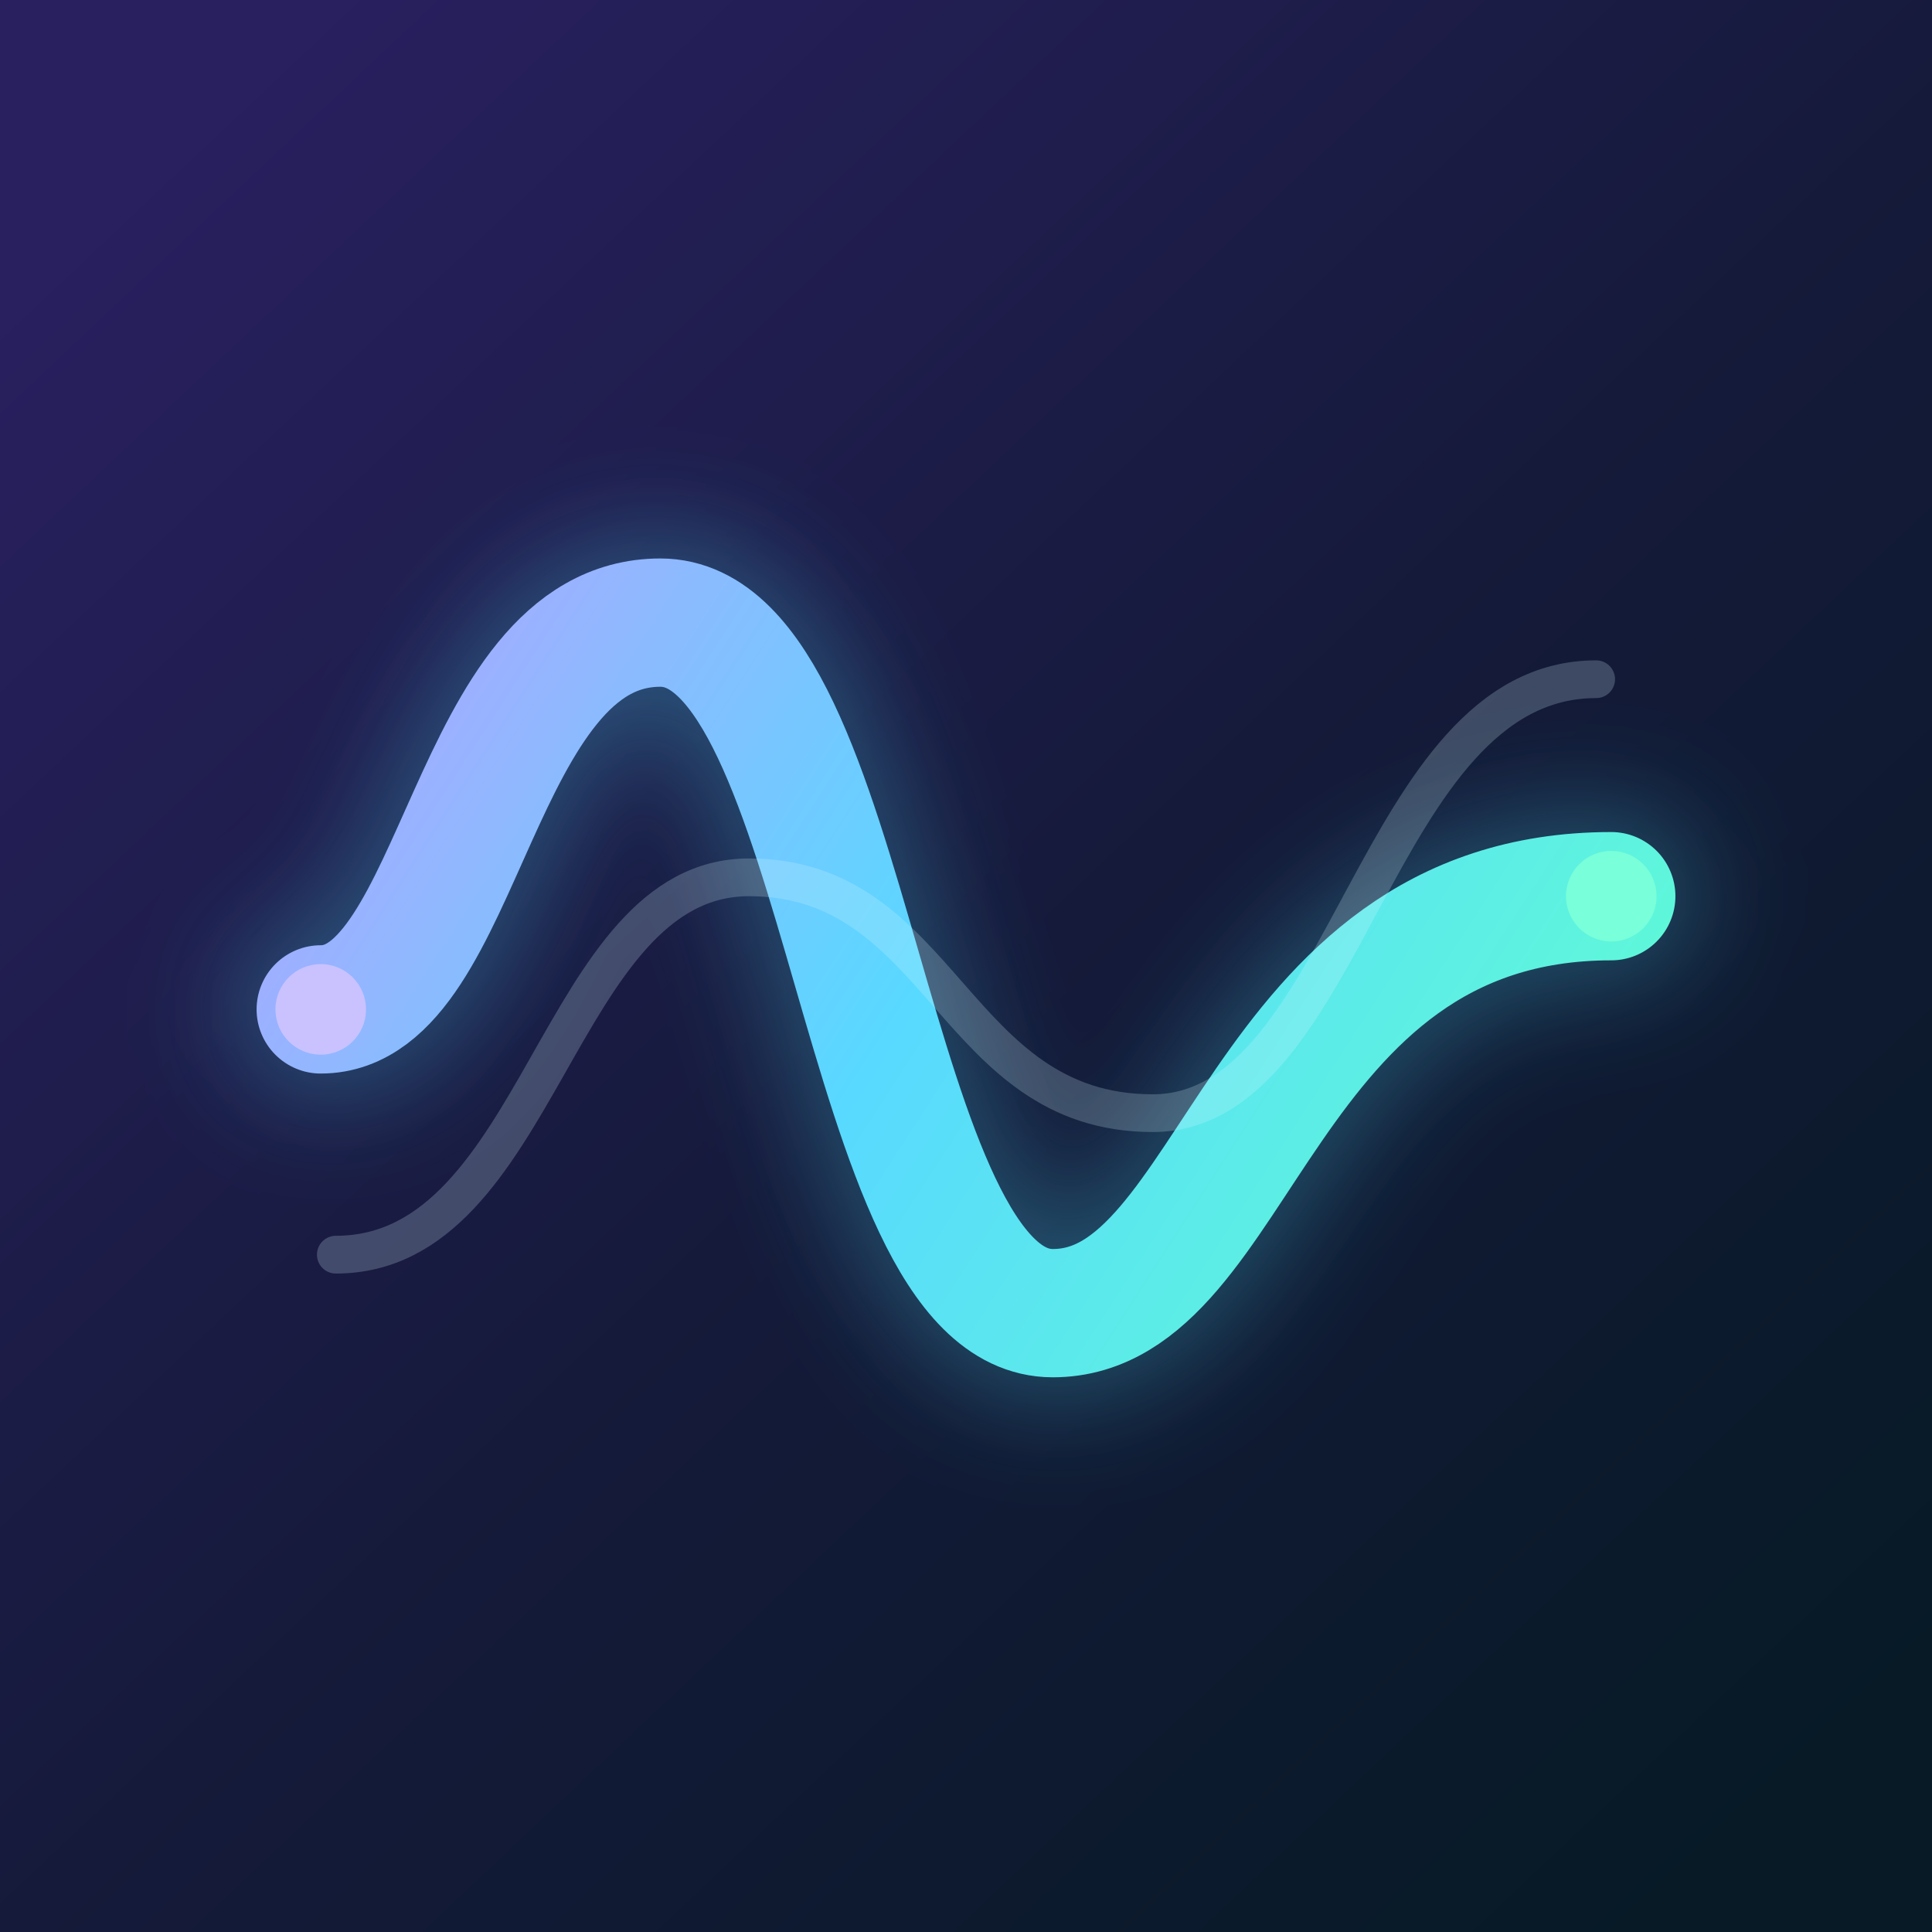
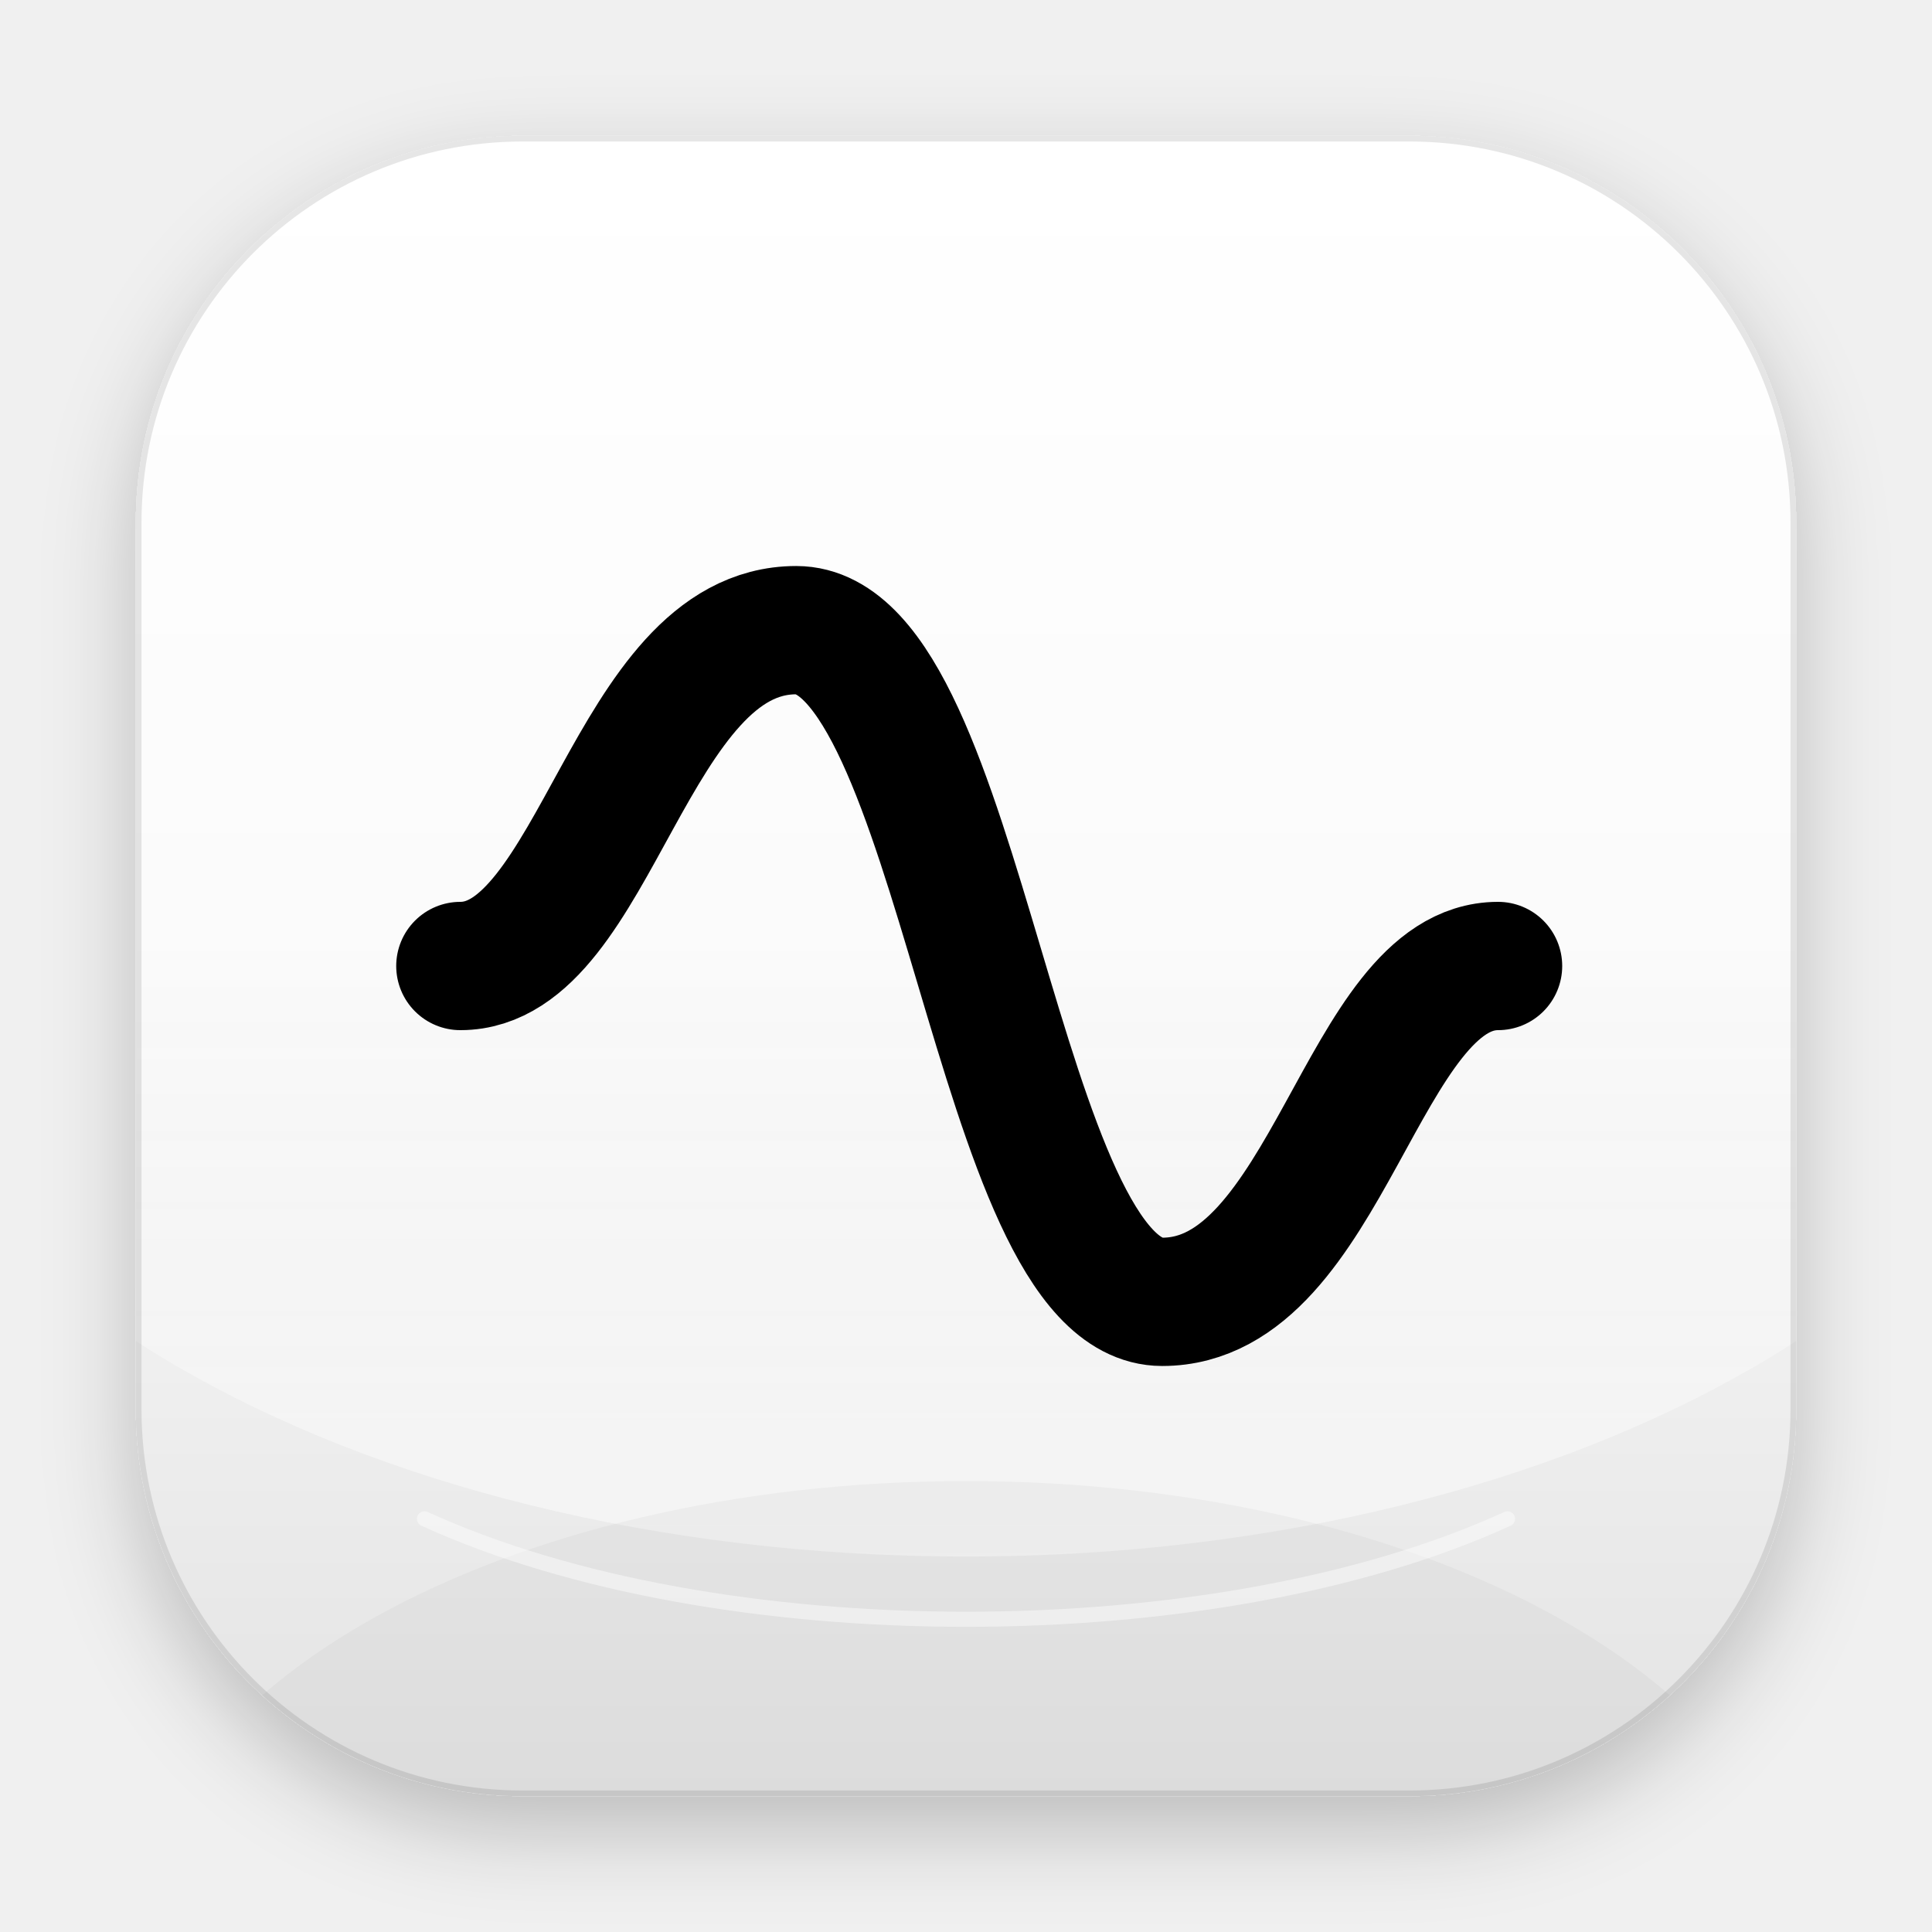
<svg xmlns="http://www.w3.org/2000/svg" width="1024" height="1024" viewBox="0 0 1024 1024">
  <defs>
-     <linearGradient id="background" x1="80" y1="70" x2="930" y2="970" gradientUnits="userSpaceOnUse">
-       <stop stop-color="#292060" />
-       <stop offset="0.52" stop-color="#151A3A" />
-       <stop offset="1" stop-color="#071A26" />
+     <linearGradient id="face" x1="512" y1="72" x2="512" y2="952" gradientUnits="userSpaceOnUse">
+       <stop stop-color="#FFFFFF" />
+       <stop offset=".48" stop-color="#FBFBFB" />
+       <stop offset="1" stop-color="#E3E3E3" />
    </linearGradient>
-     <linearGradient id="current" x1="190" y1="300" x2="840" y2="720" gradientUnits="userSpaceOnUse">
-       <stop stop-color="#AFA5FF" />
-       <stop offset="0.48" stop-color="#58D9FF" />
-       <stop offset="1" stop-color="#60FFD0" />
+     <linearGradient id="highlight" x1="512" y1="854" x2="512" y2="510" gradientUnits="userSpaceOnUse">
+       <stop stop-color="#FFFFFF" stop-opacity=".55" />
+       <stop offset="1" stop-color="#FFFFFF" stop-opacity="0" />
    </linearGradient>
-     <filter id="glow" x="-30%" y="-30%" width="160%" height="160%">
-       <feGaussianBlur stdDeviation="28" />
+     <filter id="shadow" x="-15%" y="-15%" width="130%" height="145%">
+       <feDropShadow dx="0" dy="18" stdDeviation="24" flood-opacity=".22" />
    </filter>
+     <clipPath id="faceClip">
+       <rect x="72" y="72" width="880" height="880" rx="205" />
+     </clipPath>
  </defs>
-   <rect width="1024" height="1024" fill="url(#background)" />
-   <path d="M170 535 C245 535 250 330 350 330 C452 330 456 696 558 696 C657 696 666 475 854 475" fill="none" stroke="#48DDFB" stroke-opacity=".28" stroke-width="92" stroke-linecap="round" filter="url(#glow)" />
-   <path d="M170 535 C245 535 250 330 350 330 C452 330 456 696 558 696 C657 696 666 475 854 475" fill="none" stroke="url(#current)" stroke-width="68" stroke-linecap="round" />
-   <path d="M178 665 C287 665 295 465 397 465 C500 465 505 590 611 590 C715 590 728 360 846 360" fill="none" stroke="#D8F7FF" stroke-opacity=".22" stroke-width="20" stroke-linecap="round" />
-   <circle cx="170" cy="535" r="24" fill="#C9C2FF" />
-   <circle cx="854" cy="475" r="24" fill="#79FFD9" />
+   <rect x="72" y="72" width="880" height="880" rx="205" fill="url(#face)" filter="url(#shadow)" />
+   <g clip-path="url(#faceClip)">
+     <ellipse cx="512" cy="480" rx="592" ry="345" fill="url(#highlight)" />
+     <ellipse cx="512" cy="1030" rx="442" ry="245" fill="#000" opacity=".035" />
+   </g>
+   <rect x="73.5" y="73.5" width="877" height="877" rx="203.5" fill="none" stroke="#000" stroke-opacity=".1" stroke-width="3" />
+   <path d="M244 512c72 0 90-178 178-178s106 356 194 356 106-178 178-178" fill="none" stroke="#000" stroke-width="68" stroke-linecap="round" />
+   <path d="M225 805c155 71 419 71 574 0" fill="none" stroke="#FFF" stroke-opacity=".44" stroke-width="8" stroke-linecap="round" />
</svg>
